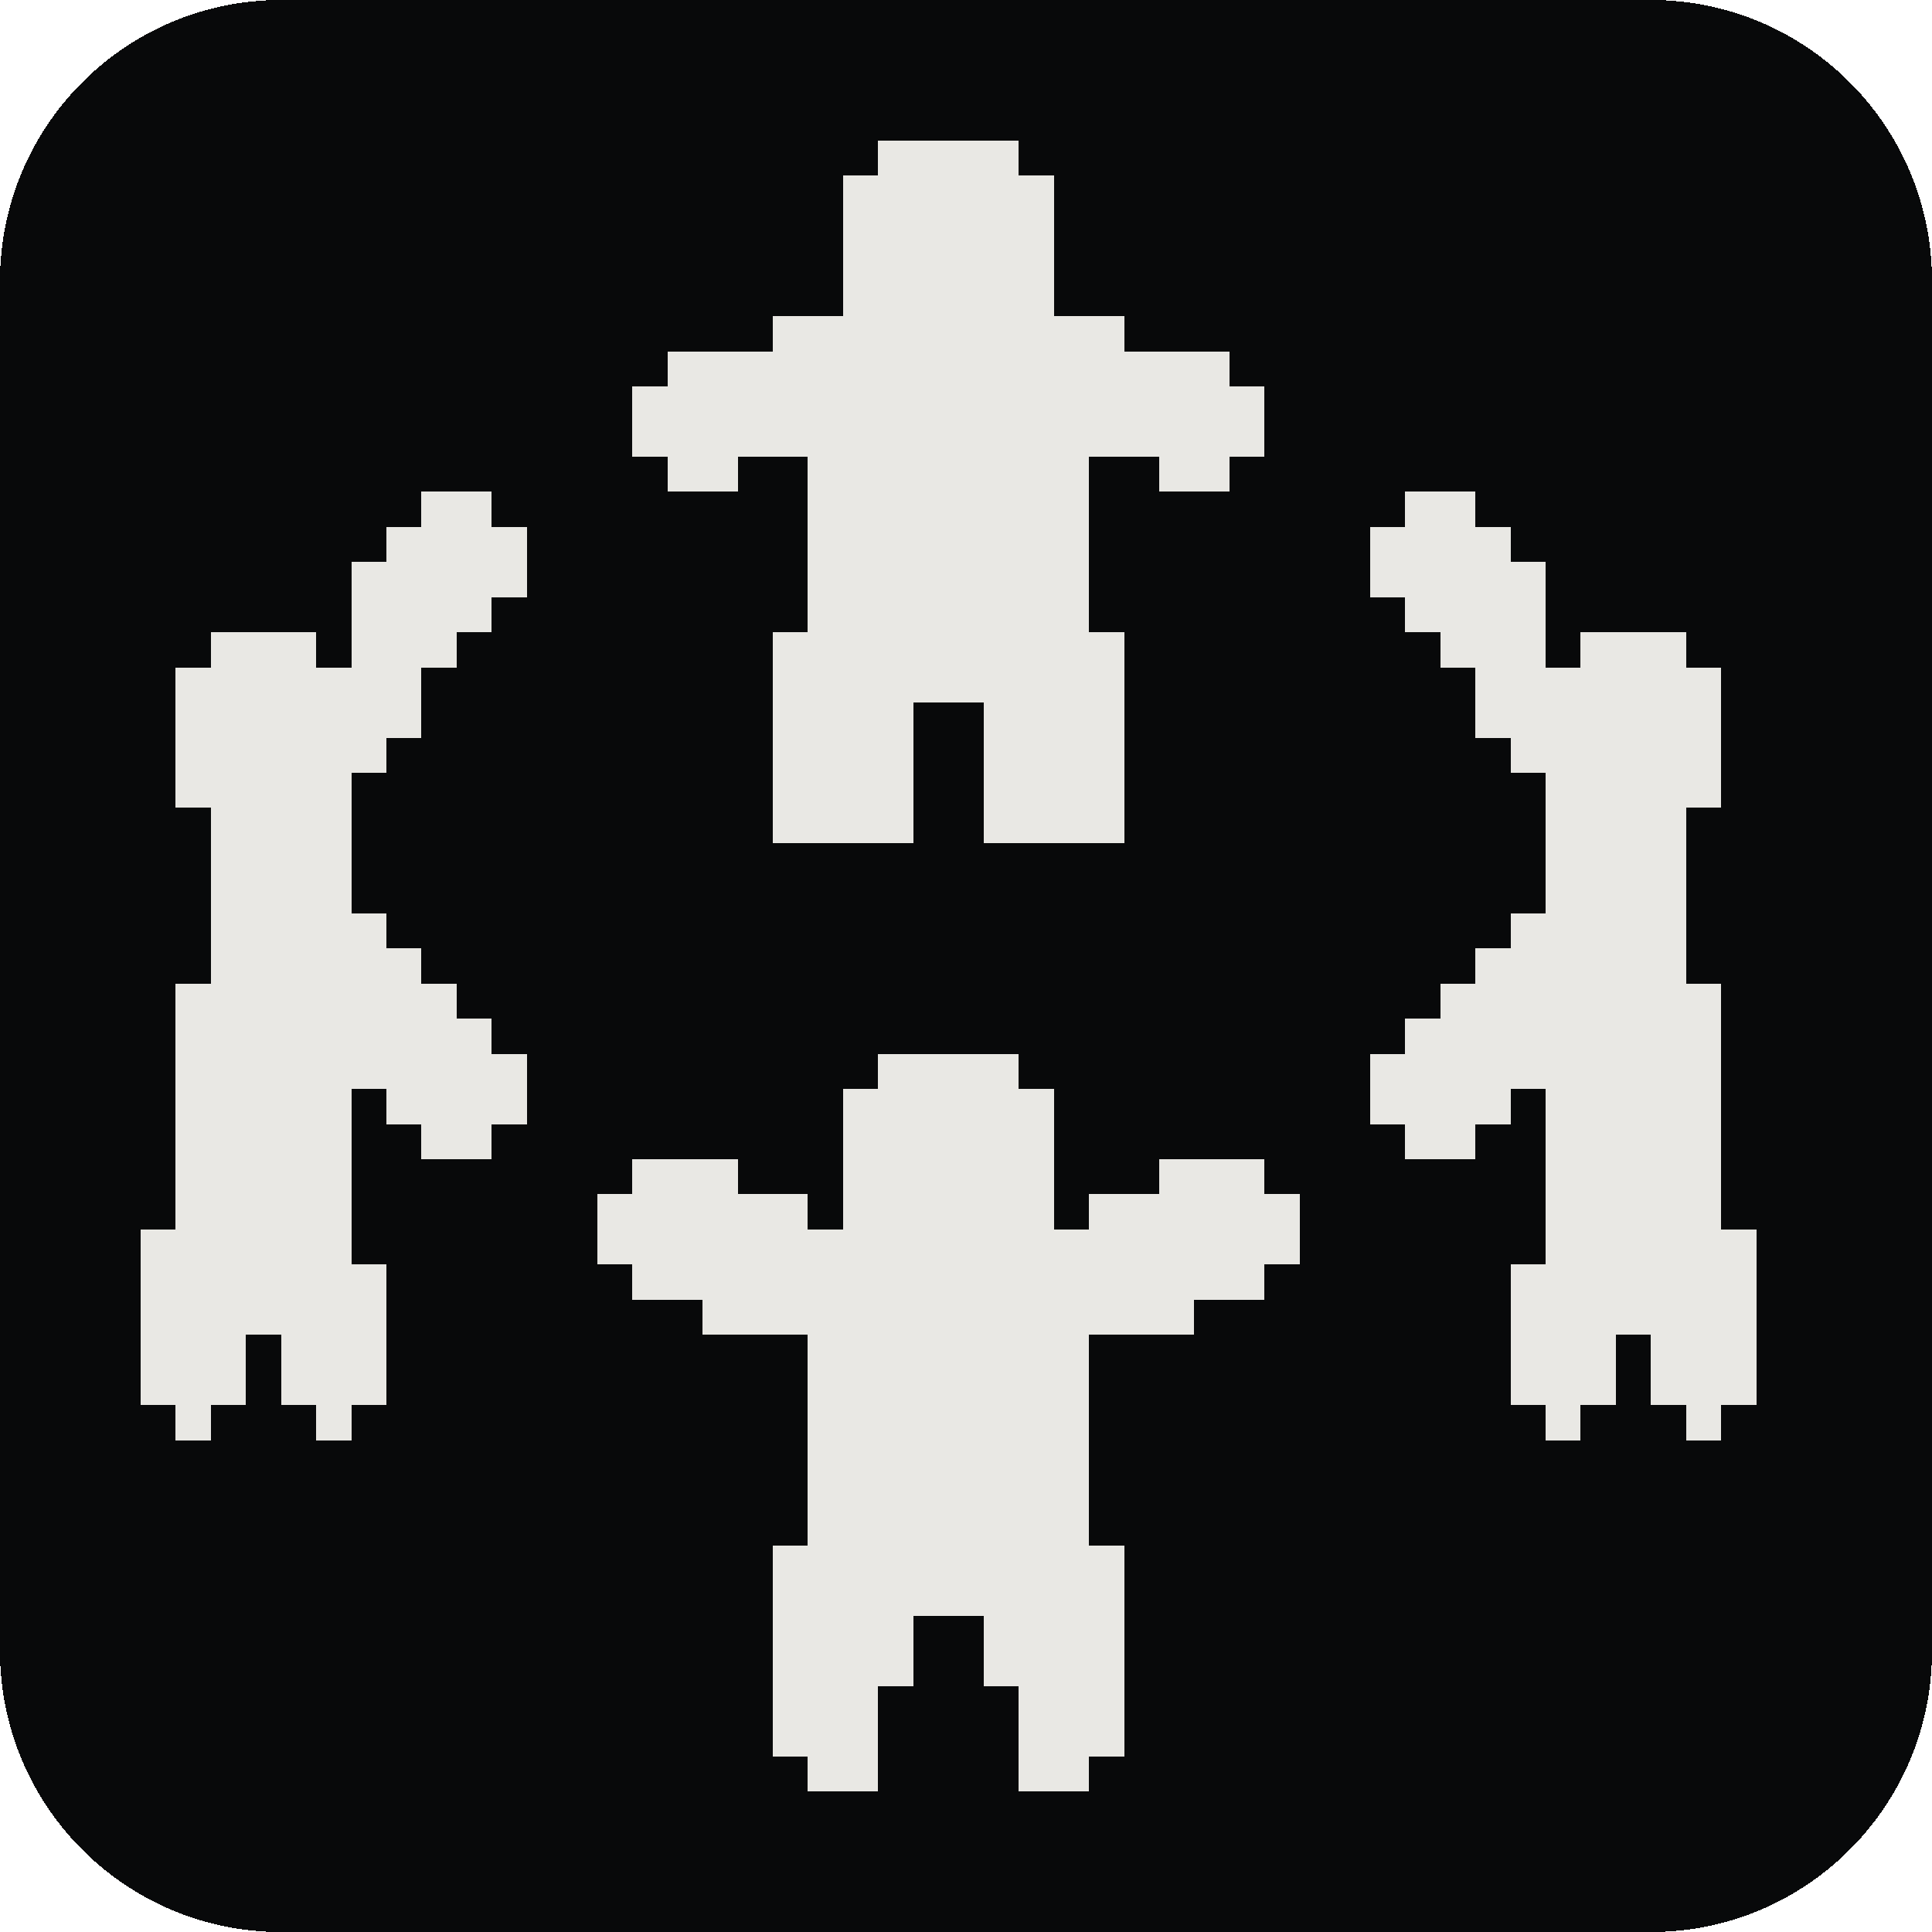
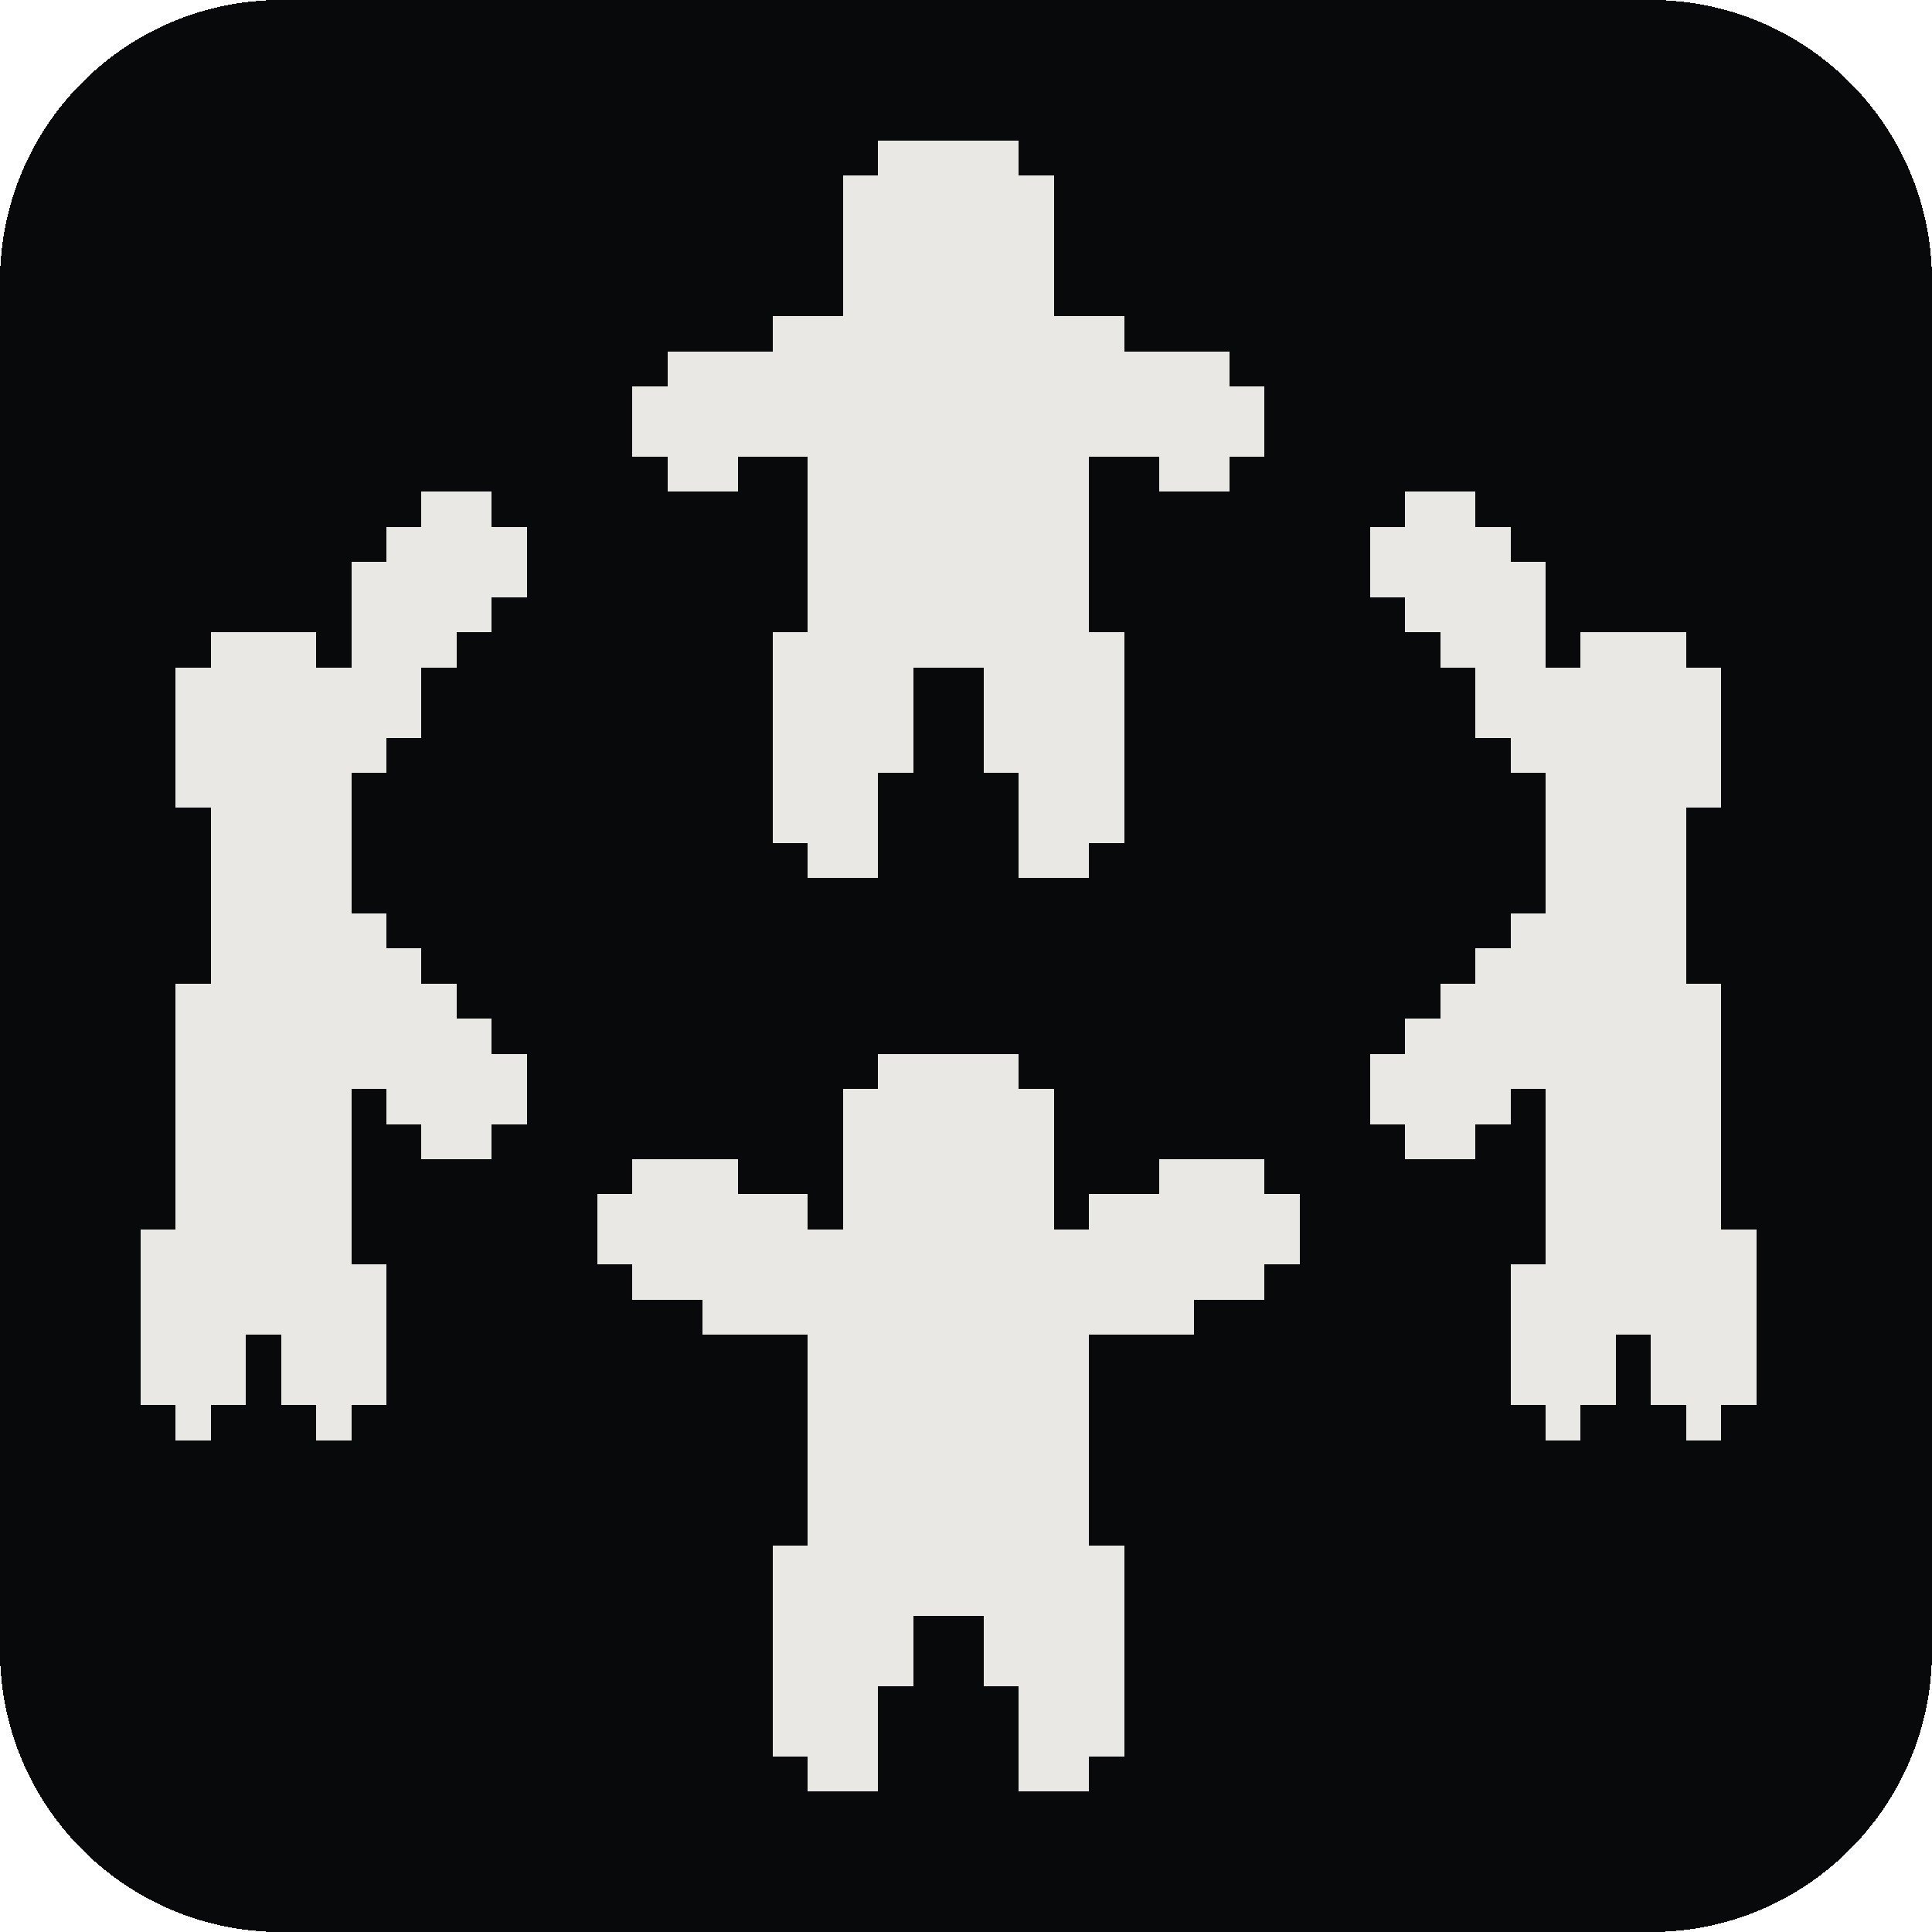
<svg xmlns="http://www.w3.org/2000/svg" viewBox="0 0 55 55" shape-rendering="crispEdges">
  <rect width="55" height="55" rx="8" fill="#08090a" />
  <g fill="#e9e8e4">
    <rect x="25" y="4" width="4" height="1" />
-     <rect x="24" y="5" width="6" height="4" />
+     <rect x="24" y="5" width="6" height="1" />
+     <rect x="24" y="6" width="6" height="1" />
+     <rect x="24" y="7" width="6" height="1" />
+     <rect x="24" y="8" width="6" height="1" />
    <rect x="22" y="9" width="10" height="1" />
    <rect x="19" y="10" width="16" height="1" />
-     <rect x="18" y="11" width="18" height="2" />
+     <rect x="18" y="11" width="18" height="1" />
+     <rect x="18" y="12" width="18" height="1" />
    <rect x="19" y="13" width="2" height="1" />
-     <rect x="23" y="13" width="8" height="5" />
+     <rect x="23" y="13" width="8" height="1" />
    <rect x="33" y="13" width="2" height="1" />
    <rect x="12" y="14" width="2" height="1" />
+     <rect x="23" y="14" width="8" height="1" />
    <rect x="40" y="14" width="2" height="1" />
    <rect x="11" y="15" width="4" height="1" />
+     <rect x="23" y="15" width="8" height="1" />
    <rect x="39" y="15" width="4" height="1" />
    <rect x="10" y="16" width="5" height="1" />
+     <rect x="23" y="16" width="8" height="1" />
    <rect x="39" y="16" width="5" height="1" />
    <rect x="10" y="17" width="4" height="1" />
+     <rect x="23" y="17" width="8" height="1" />
    <rect x="40" y="17" width="4" height="1" />
    <rect x="6" y="18" width="3" height="1" />
    <rect x="10" y="18" width="3" height="1" />
-     <rect x="22" y="18" width="10" height="2" />
+     <rect x="22" y="18" width="10" height="1" />
    <rect x="41" y="18" width="3" height="1" />
    <rect x="45" y="18" width="3" height="1" />
-     <rect x="5" y="19" width="7" height="2" />
-     <rect x="22" y="19" width="4" height="5" />
-     <rect x="28" y="19" width="4" height="5" />
-     <rect x="42" y="19" width="7" height="2" />
+     <rect x="5" y="19" width="7" height="1" />
+     <rect x="22" y="19" width="4" height="1" />
+     <rect x="28" y="19" width="4" height="1" />
+     <rect x="42" y="19" width="7" height="1" />
+     <rect x="5" y="20" width="7" height="1" />
+     <rect x="22" y="20" width="4" height="1" />
+     <rect x="28" y="20" width="4" height="1" />
+     <rect x="42" y="20" width="7" height="1" />
    <rect x="5" y="21" width="6" height="1" />
+     <rect x="22" y="21" width="4" height="1" />
+     <rect x="28" y="21" width="4" height="1" />
    <rect x="43" y="21" width="6" height="1" />
    <rect x="5" y="22" width="5" height="1" />
+     <rect x="22" y="22" width="3" height="1" />
+     <rect x="29" y="22" width="3" height="1" />
    <rect x="44" y="22" width="5" height="1" />
-     <rect x="6" y="23" width="4" height="3" />
-     <rect x="44" y="23" width="4" height="3" />
+     <rect x="6" y="23" width="4" height="1" />
+     <rect x="22" y="23" width="3" height="1" />
+     <rect x="29" y="23" width="3" height="1" />
+     <rect x="44" y="23" width="4" height="1" />
+     <rect x="6" y="24" width="4" height="1" />
+     <rect x="23" y="24" width="2" height="1" />
+     <rect x="29" y="24" width="2" height="1" />
+     <rect x="44" y="24" width="4" height="1" />
+     <rect x="6" y="25" width="4" height="1" />
+     <rect x="44" y="25" width="4" height="1" />
    <rect x="6" y="26" width="5" height="1" />
    <rect x="43" y="26" width="5" height="1" />
    <rect x="6" y="27" width="6" height="1" />
    <rect x="42" y="27" width="6" height="1" />
    <rect x="5" y="28" width="8" height="1" />
    <rect x="41" y="28" width="8" height="1" />
    <rect x="5" y="29" width="9" height="1" />
    <rect x="40" y="29" width="9" height="1" />
    <rect x="5" y="30" width="10" height="1" />
    <rect x="25" y="30" width="4" height="1" />
    <rect x="39" y="30" width="10" height="1" />
-     <rect x="5" y="31" width="5" height="4" />
+     <rect x="5" y="31" width="5" height="1" />
    <rect x="11" y="31" width="4" height="1" />
-     <rect x="24" y="31" width="6" height="5" />
+     <rect x="24" y="31" width="6" height="1" />
    <rect x="39" y="31" width="4" height="1" />
-     <rect x="44" y="31" width="5" height="4" />
+     <rect x="44" y="31" width="5" height="1" />
+     <rect x="5" y="32" width="5" height="1" />
    <rect x="12" y="32" width="2" height="1" />
+     <rect x="24" y="32" width="6" height="1" />
    <rect x="40" y="32" width="2" height="1" />
+     <rect x="44" y="32" width="5" height="1" />
+     <rect x="5" y="33" width="5" height="1" />
    <rect x="18" y="33" width="3" height="1" />
+     <rect x="24" y="33" width="6" height="1" />
    <rect x="33" y="33" width="3" height="1" />
+     <rect x="44" y="33" width="5" height="1" />
+     <rect x="5" y="34" width="5" height="1" />
    <rect x="17" y="34" width="6" height="1" />
+     <rect x="24" y="34" width="6" height="1" />
    <rect x="31" y="34" width="6" height="1" />
+     <rect x="44" y="34" width="5" height="1" />
    <rect x="4" y="35" width="6" height="1" />
    <rect x="17" y="35" width="20" height="1" />
    <rect x="44" y="35" width="6" height="1" />
-     <rect x="4" y="36" width="7" height="2" />
+     <rect x="4" y="36" width="7" height="1" />
    <rect x="18" y="36" width="18" height="1" />
-     <rect x="43" y="36" width="7" height="2" />
+     <rect x="43" y="36" width="7" height="1" />
+     <rect x="4" y="37" width="7" height="1" />
    <rect x="20" y="37" width="14" height="1" />
-     <rect x="4" y="38" width="3" height="2" />
-     <rect x="8" y="38" width="3" height="2" />
-     <rect x="23" y="38" width="8" height="6" />
-     <rect x="43" y="38" width="3" height="2" />
-     <rect x="47" y="38" width="3" height="2" />
+     <rect x="43" y="37" width="7" height="1" />
+     <rect x="4" y="38" width="3" height="1" />
+     <rect x="8" y="38" width="3" height="1" />
+     <rect x="23" y="38" width="8" height="1" />
+     <rect x="43" y="38" width="3" height="1" />
+     <rect x="47" y="38" width="3" height="1" />
+     <rect x="4" y="39" width="3" height="1" />
+     <rect x="8" y="39" width="3" height="1" />
+     <rect x="23" y="39" width="8" height="1" />
+     <rect x="43" y="39" width="3" height="1" />
+     <rect x="47" y="39" width="3" height="1" />
    <rect x="5" y="40" width="1" height="1" />
    <rect x="9" y="40" width="1" height="1" />
+     <rect x="23" y="40" width="8" height="1" />
    <rect x="44" y="40" width="1" height="1" />
    <rect x="48" y="40" width="1" height="1" />
-     <rect x="22" y="44" width="10" height="2" />
-     <rect x="22" y="46" width="4" height="2" />
-     <rect x="28" y="46" width="4" height="2" />
-     <rect x="22" y="48" width="3" height="2" />
-     <rect x="29" y="48" width="3" height="2" />
+     <rect x="23" y="41" width="8" height="1" />
+     <rect x="23" y="42" width="8" height="1" />
+     <rect x="23" y="43" width="8" height="1" />
+     <rect x="22" y="44" width="10" height="1" />
+     <rect x="22" y="45" width="10" height="1" />
+     <rect x="22" y="46" width="4" height="1" />
+     <rect x="28" y="46" width="4" height="1" />
+     <rect x="22" y="47" width="4" height="1" />
+     <rect x="28" y="47" width="4" height="1" />
+     <rect x="22" y="48" width="3" height="1" />
+     <rect x="29" y="48" width="3" height="1" />
+     <rect x="22" y="49" width="3" height="1" />
+     <rect x="29" y="49" width="3" height="1" />
    <rect x="23" y="50" width="2" height="1" />
    <rect x="29" y="50" width="2" height="1" />
  </g>
</svg>
